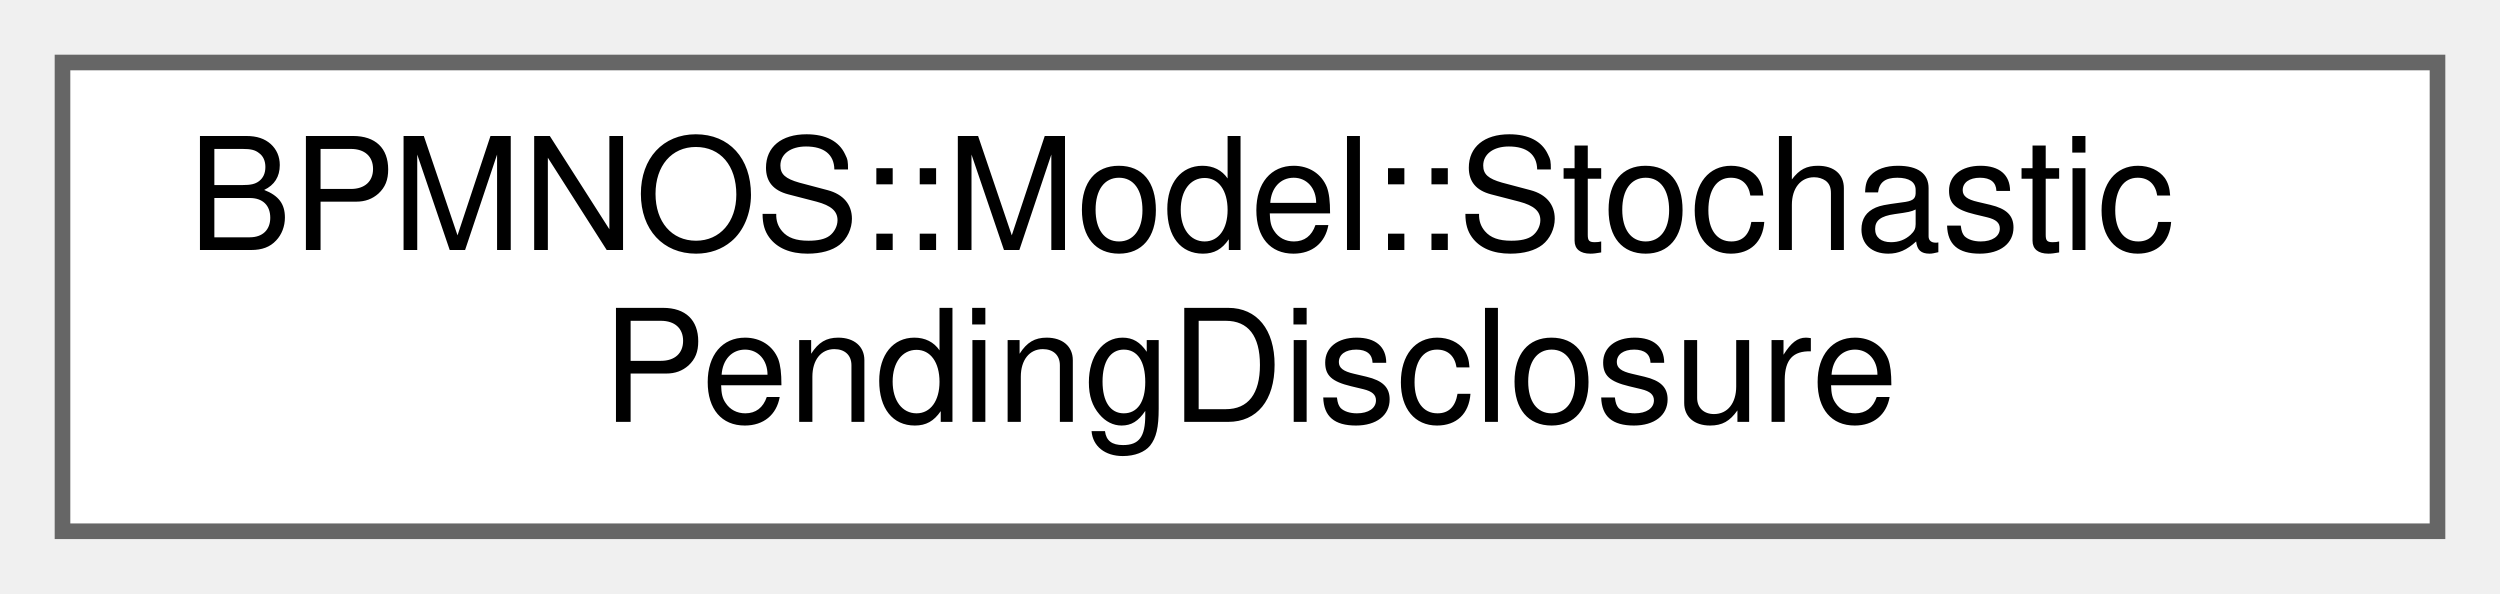
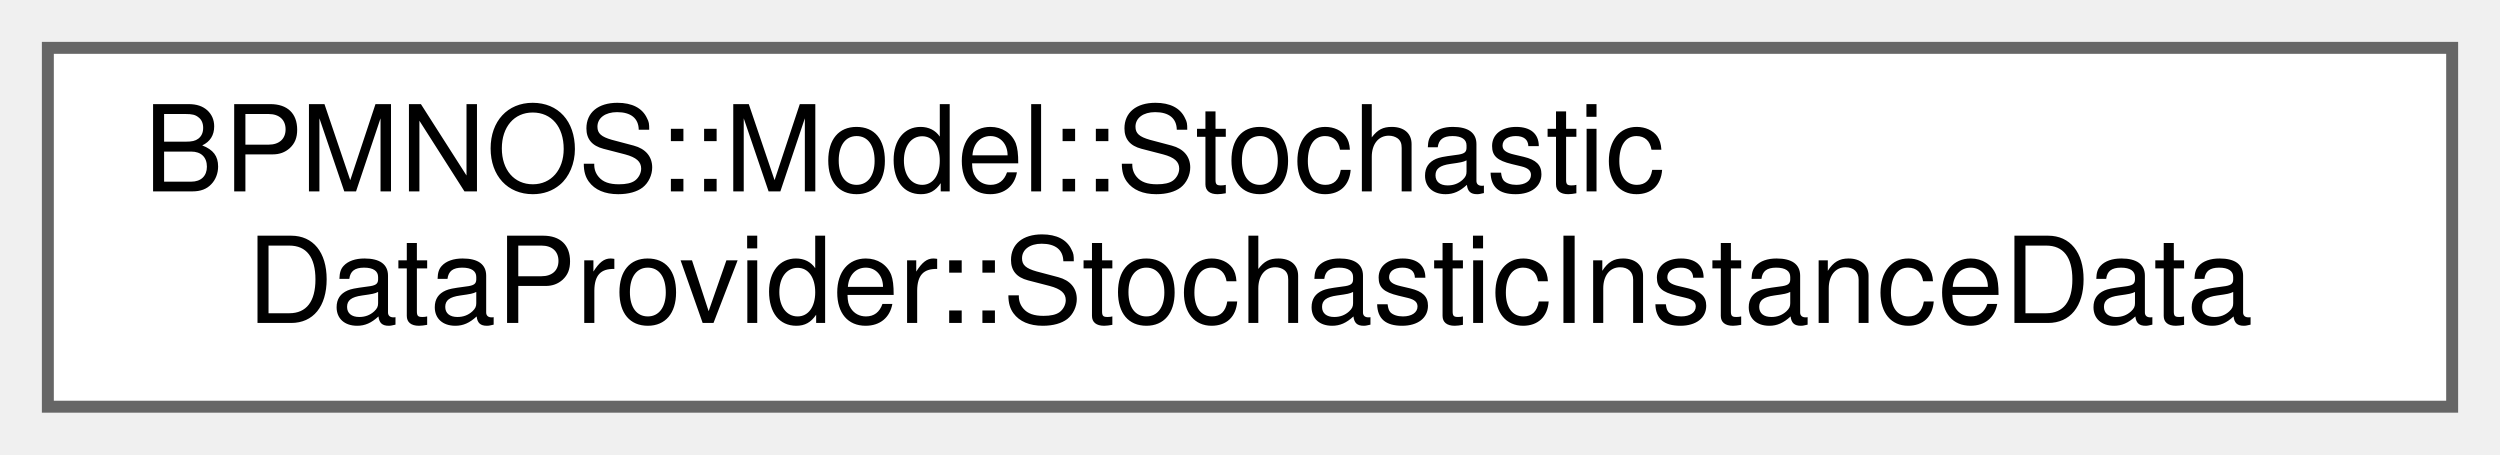
- <svg xmlns="http://www.w3.org/2000/svg" xmlns:xlink="http://www.w3.org/1999/xlink" width="160pt" height="38pt" viewBox="0.00 0.00 160.00 38.00">
+ <svg xmlns="http://www.w3.org/2000/svg" xmlns:xlink="http://www.w3.org/1999/xlink" width="209pt" height="38pt" viewBox="0.00 0.00 209.00 38.00">
  <g id="graph0" class="graph" transform="scale(1 1) rotate(0) translate(4 34)">
    <g id="Node000000" class="node">
      <g id="a_Node000000">
-         <a xlink:href="structBPMNOS_1_1Model_1_1StochasticPendingDisclosure.html" target="_top" xlink:title="Structure representing a pending disclosure.">
-           <polygon fill="white" stroke="#666666" points="152,-30 0,-30 0,0 152,0 152,-30" />
+         <a xlink:href="structBPMNOS_1_1Model_1_1StochasticDataProvider_1_1StochasticInstanceData.html" target="_top" xlink:title=" ">
+           <polygon fill="white" stroke="#666666" points="201,-30 0,-30 0,0 201,0 201,-30" />
          <text text-anchor="start" x="8" y="-18" font-family="Helvetica,sans-Serif" font-size="10.00">BPMNOS::Model::Stochastic</text>
-           <text text-anchor="middle" x="76" y="-7" font-family="Helvetica,sans-Serif" font-size="10.00">PendingDisclosure</text>
+           <text text-anchor="middle" x="100.5" y="-7" font-family="Helvetica,sans-Serif" font-size="10.00">DataProvider::StochasticInstanceData</text>
        </a>
      </g>
    </g>
  </g>
</svg>
